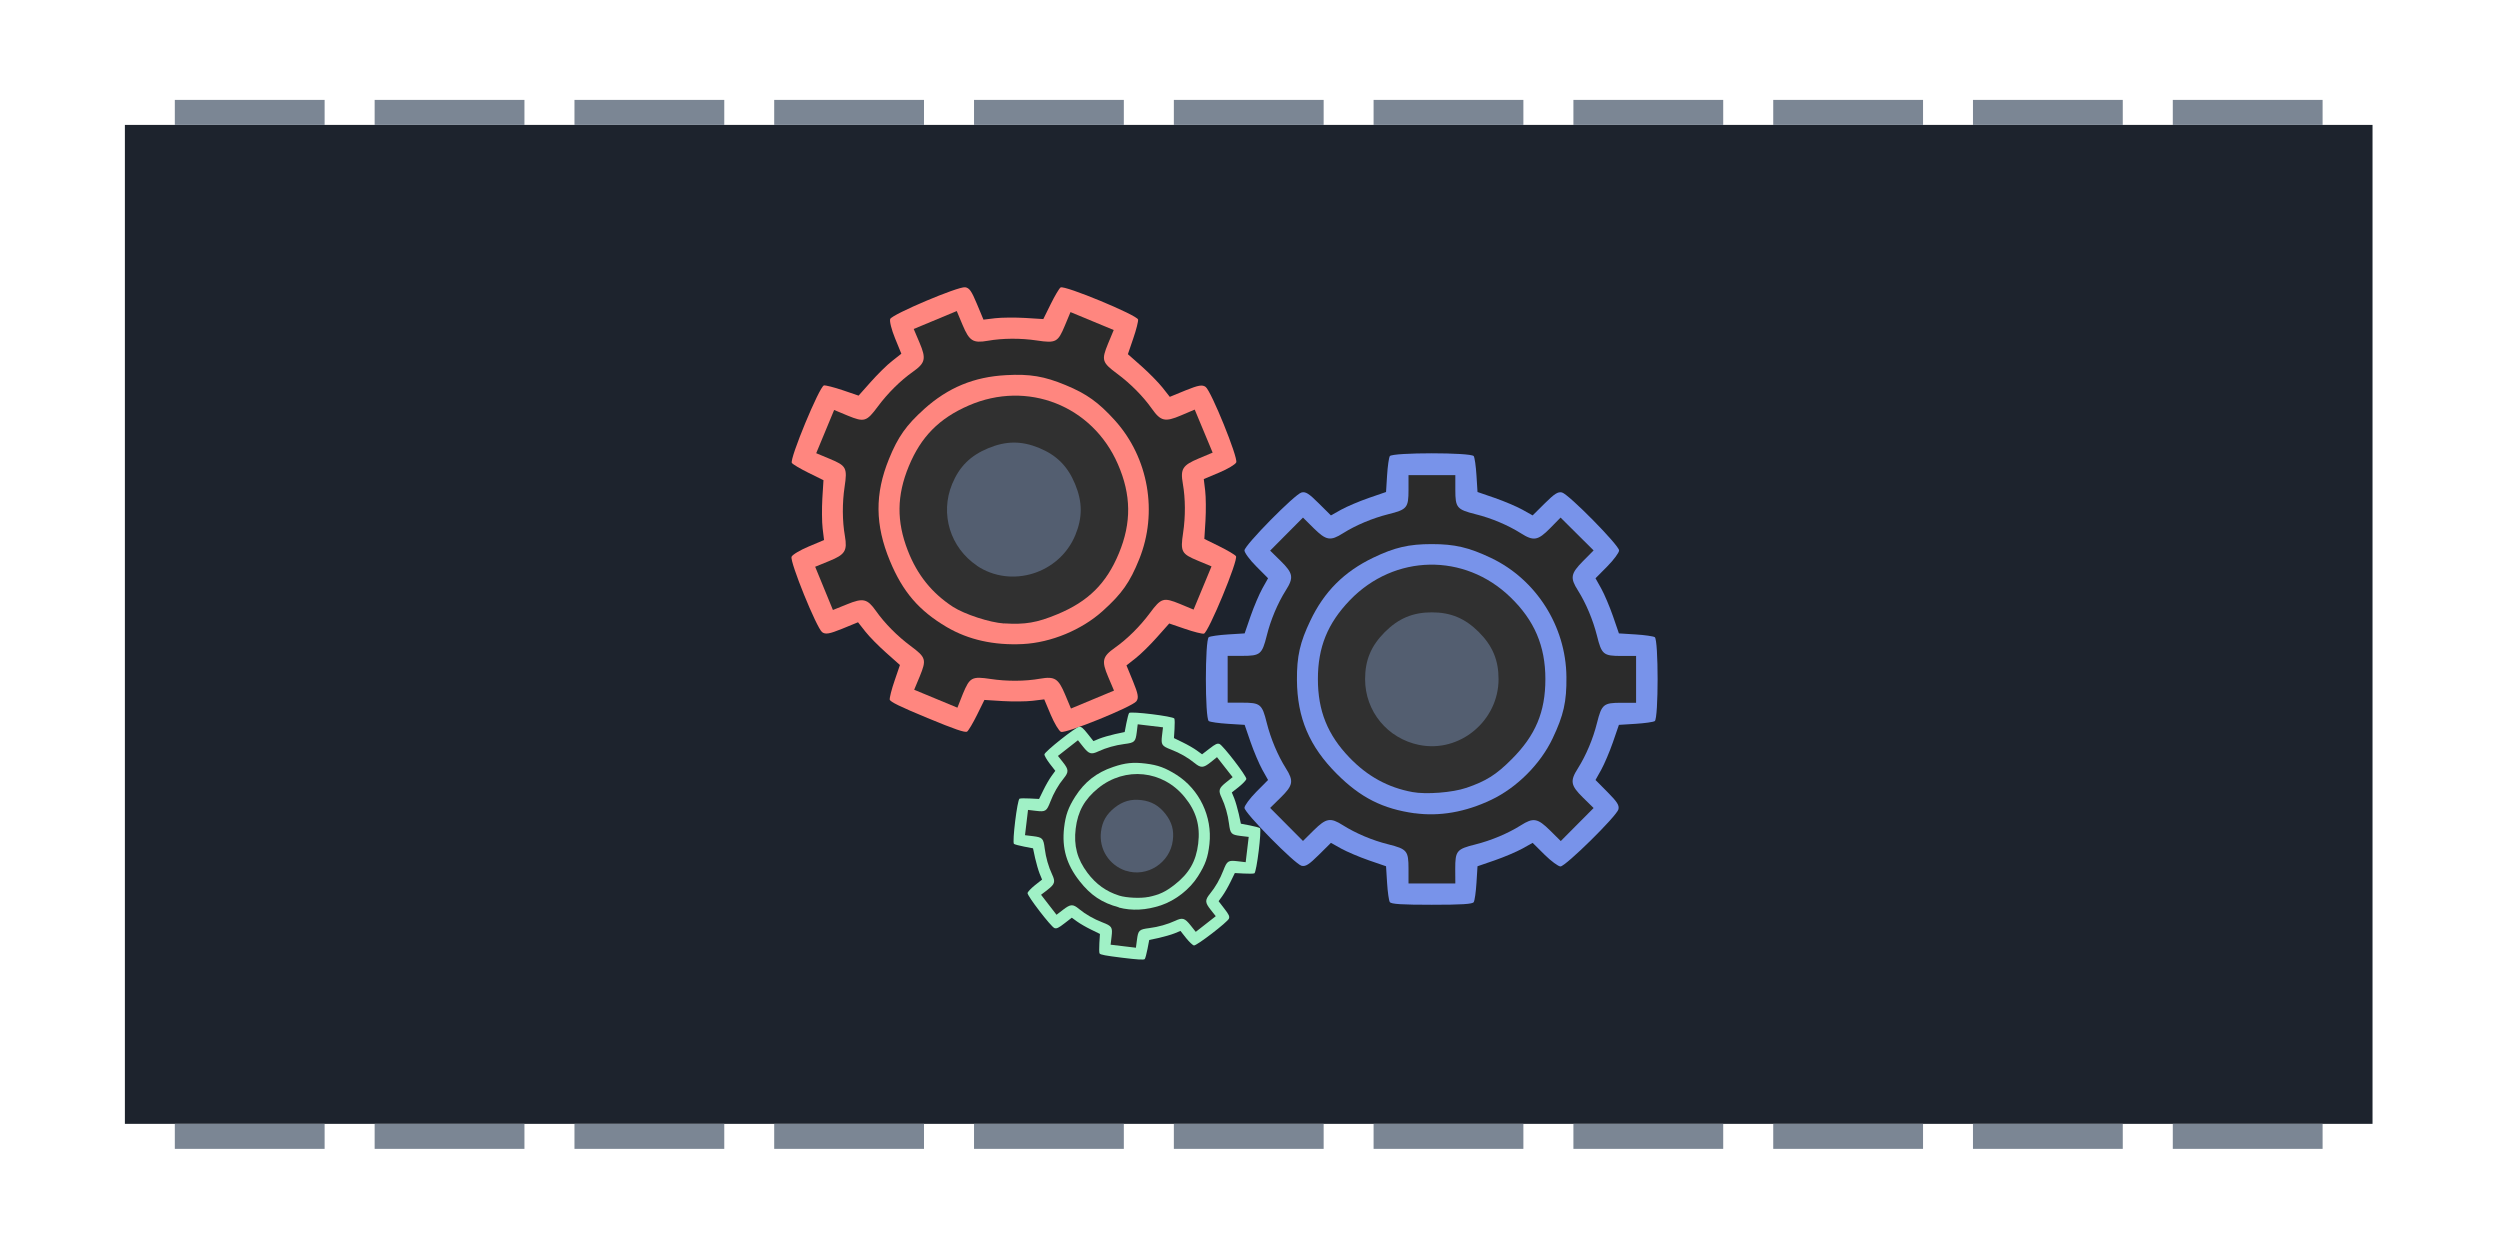
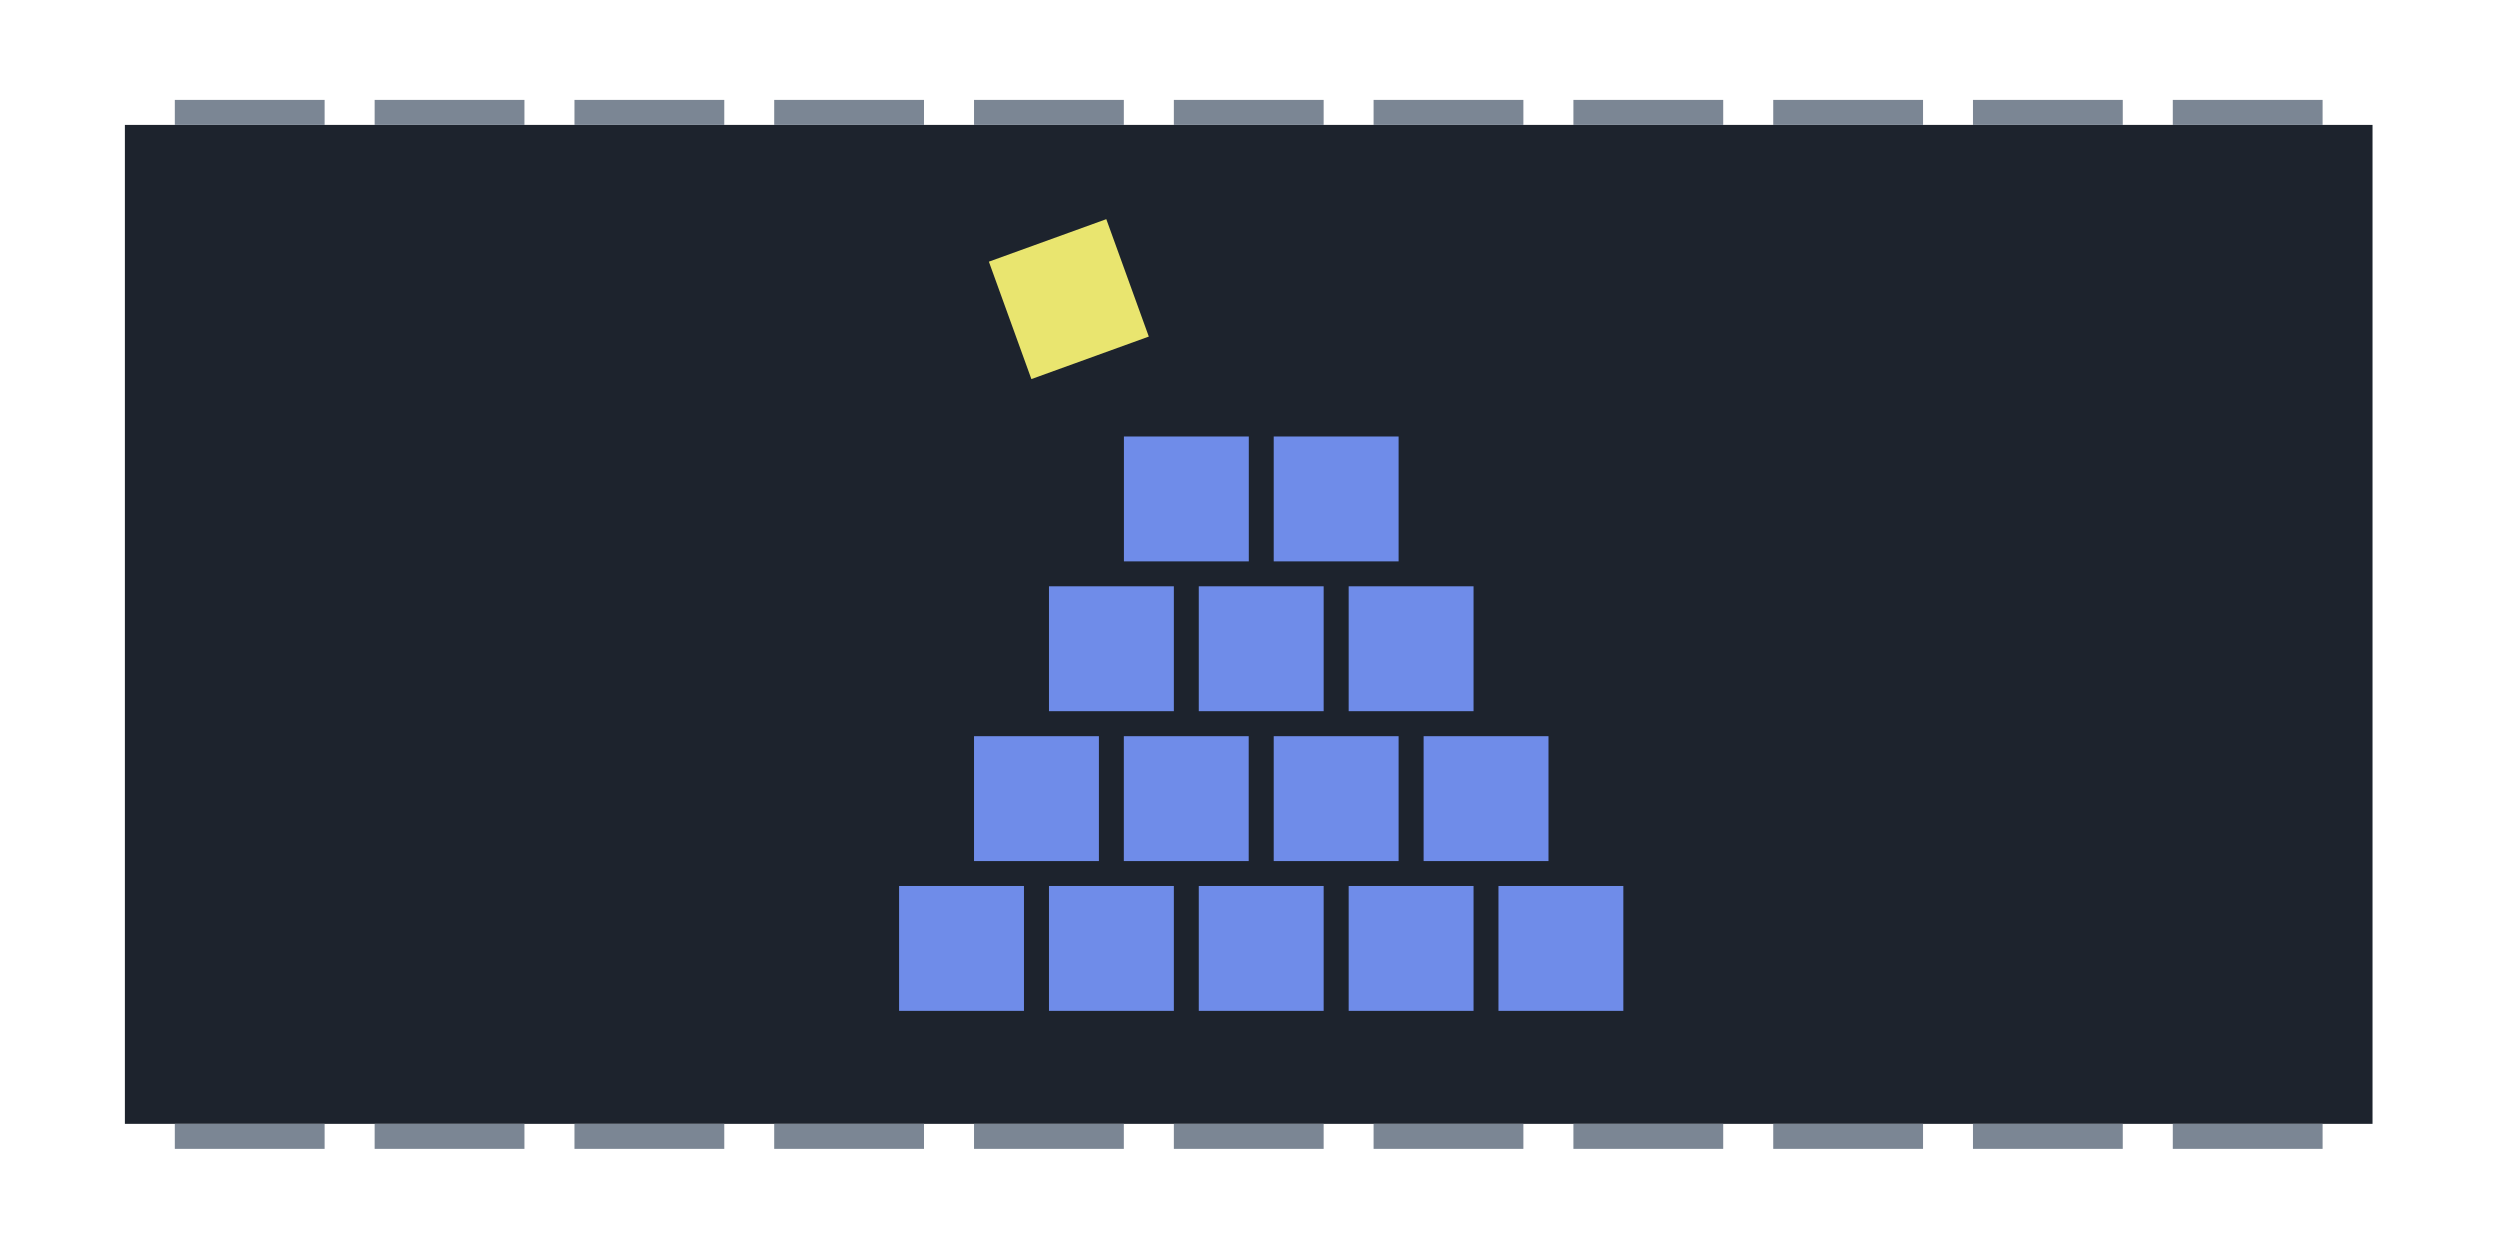
<svg xmlns="http://www.w3.org/2000/svg" width="100.1" height="50.1" viewBox="0 0 26.485 13.256" version="1.1" id="svg8">
  <defs id="defs2" />
  <g id="layer1" transform="translate(-119.8052,-81.06266)">
    <rect y="82.386" x="121.128" height="10.583" width="23.812" id="rect8433" style="opacity:1;fill:#1d232d;fill-opacity:1;stroke:none;stroke-width:0.529;stroke-linecap:square;stroke-linejoin:miter;stroke-miterlimit:40;stroke-dasharray:none;stroke-opacity:1;paint-order:normal" />
    <rect y="82.121" x="121.657" height="0.265" width="1.587" id="rect8449" style="fill:#7b8694;fill-opacity:1;stroke:none;stroke-width:0.132;stroke-linecap:square;stroke-miterlimit:40;stroke-dasharray:none;stroke-dashoffset:1.2;stroke-opacity:1" />
    <rect style="fill:#7b8694;fill-opacity:1;stroke:none;stroke-width:0.132;stroke-linecap:square;stroke-miterlimit:40;stroke-dasharray:none;stroke-dashoffset:1.2;stroke-opacity:1" id="rect8451" width="1.587" height="0.265" x="123.774" y="82.121" />
    <rect y="82.121" x="125.891" height="0.265" width="1.587" id="rect8453" style="fill:#7b8694;fill-opacity:1;stroke:none;stroke-width:0.132;stroke-linecap:square;stroke-miterlimit:40;stroke-dasharray:none;stroke-dashoffset:1.2;stroke-opacity:1" />
    <rect style="fill:#7b8694;fill-opacity:1;stroke:none;stroke-width:0.132;stroke-linecap:square;stroke-miterlimit:40;stroke-dasharray:none;stroke-dashoffset:1.2;stroke-opacity:1" id="rect8455" width="1.587" height="0.265" x="128.007" y="82.121" />
    <rect y="82.121" x="130.124" height="0.265" width="1.587" id="rect8457" style="fill:#7b8694;fill-opacity:1;stroke:none;stroke-width:0.132;stroke-linecap:square;stroke-miterlimit:40;stroke-dasharray:none;stroke-dashoffset:1.2;stroke-opacity:1" />
    <rect style="fill:#7b8694;fill-opacity:1;stroke:none;stroke-width:0.132;stroke-linecap:square;stroke-miterlimit:40;stroke-dasharray:none;stroke-dashoffset:1.2;stroke-opacity:1" id="rect8459" width="1.587" height="0.265" x="132.241" y="82.121" />
    <rect y="82.121" x="134.357" height="0.265" width="1.587" id="rect8461" style="fill:#7b8694;fill-opacity:1;stroke:none;stroke-width:0.132;stroke-linecap:square;stroke-miterlimit:40;stroke-dasharray:none;stroke-dashoffset:1.2;stroke-opacity:1" />
    <rect style="fill:#7b8694;fill-opacity:1;stroke:none;stroke-width:0.132;stroke-linecap:square;stroke-miterlimit:40;stroke-dasharray:none;stroke-dashoffset:1.2;stroke-opacity:1" id="rect8463" width="1.587" height="0.265" x="136.474" y="82.121" />
    <rect y="82.121" x="138.591" height="0.265" width="1.587" id="rect8465" style="fill:#7b8694;fill-opacity:1;stroke:none;stroke-width:0.132;stroke-linecap:square;stroke-miterlimit:40;stroke-dasharray:none;stroke-dashoffset:1.2;stroke-opacity:1" />
    <rect style="fill:#7b8694;fill-opacity:1;stroke:none;stroke-width:0.132;stroke-linecap:square;stroke-miterlimit:40;stroke-dasharray:none;stroke-dashoffset:1.2;stroke-opacity:1" id="rect8467" width="1.587" height="0.265" x="140.707" y="82.121" />
    <rect y="82.121" x="142.824" height="0.265" width="1.587" id="rect8469" style="fill:#7b8694;fill-opacity:1;stroke:none;stroke-width:0.132;stroke-linecap:square;stroke-miterlimit:40;stroke-dasharray:none;stroke-dashoffset:1.2;stroke-opacity:1" />
    <rect style="fill:#7b8694;fill-opacity:1;stroke:none;stroke-width:0.132;stroke-linecap:square;stroke-miterlimit:40;stroke-dasharray:none;stroke-dashoffset:1.2;stroke-opacity:1" id="rect8471" width="1.587" height="0.265" x="121.657" y="92.969" />
    <rect y="92.969" x="123.774" height="0.265" width="1.587" id="rect8473" style="fill:#7b8694;fill-opacity:1;stroke:none;stroke-width:0.132;stroke-linecap:square;stroke-miterlimit:40;stroke-dasharray:none;stroke-dashoffset:1.2;stroke-opacity:1" />
    <rect style="fill:#7b8694;fill-opacity:1;stroke:none;stroke-width:0.132;stroke-linecap:square;stroke-miterlimit:40;stroke-dasharray:none;stroke-dashoffset:1.2;stroke-opacity:1" id="rect8475" width="1.587" height="0.265" x="125.891" y="92.969" />
    <rect y="92.969" x="128.007" height="0.265" width="1.587" id="rect8477" style="fill:#7b8694;fill-opacity:1;stroke:none;stroke-width:0.132;stroke-linecap:square;stroke-miterlimit:40;stroke-dasharray:none;stroke-dashoffset:1.2;stroke-opacity:1" />
    <rect style="fill:#7b8694;fill-opacity:1;stroke:none;stroke-width:0.132;stroke-linecap:square;stroke-miterlimit:40;stroke-dasharray:none;stroke-dashoffset:1.2;stroke-opacity:1" id="rect8479" width="1.587" height="0.265" x="130.124" y="92.969" />
    <rect y="92.969" x="132.241" height="0.265" width="1.587" id="rect8481" style="fill:#7b8694;fill-opacity:1;stroke:none;stroke-width:0.132;stroke-linecap:square;stroke-miterlimit:40;stroke-dasharray:none;stroke-dashoffset:1.2;stroke-opacity:1" />
    <rect style="fill:#7b8694;fill-opacity:1;stroke:none;stroke-width:0.132;stroke-linecap:square;stroke-miterlimit:40;stroke-dasharray:none;stroke-dashoffset:1.2;stroke-opacity:1" id="rect8483" width="1.587" height="0.265" x="134.357" y="92.969" />
    <rect y="92.969" x="136.474" height="0.265" width="1.587" id="rect8485" style="fill:#7b8694;fill-opacity:1;stroke:none;stroke-width:0.132;stroke-linecap:square;stroke-miterlimit:40;stroke-dasharray:none;stroke-dashoffset:1.2;stroke-opacity:1" />
    <rect style="fill:#7b8694;fill-opacity:1;stroke:none;stroke-width:0.132;stroke-linecap:square;stroke-miterlimit:40;stroke-dasharray:none;stroke-dashoffset:1.2;stroke-opacity:1" id="rect8487" width="1.587" height="0.265" x="138.591" y="92.969" />
    <rect y="92.969" x="140.707" height="0.265" width="1.587" id="rect8489" style="fill:#7b8694;fill-opacity:1;stroke:none;stroke-width:0.132;stroke-linecap:square;stroke-miterlimit:40;stroke-dasharray:none;stroke-dashoffset:1.2;stroke-opacity:1" />
    <rect style="fill:#7b8694;fill-opacity:1;stroke:none;stroke-width:0.132;stroke-linecap:square;stroke-miterlimit:40;stroke-dasharray:none;stroke-dashoffset:1.2;stroke-opacity:1" id="rect8491" width="1.587" height="0.265" x="142.824" y="92.969" />
-     <path id="path5182" d="m 134.529,90.62 c -0.01,-0.016 -0.023,-0.107 -0.029,-0.204 l -0.011,-0.176 -0.183,-0.063 c -0.101,-0.035 -0.232,-0.091 -0.292,-0.124 l -0.109,-0.061 -0.129,0.128 c -0.104,0.103 -0.139,0.125 -0.182,0.115 -0.071,-0.018 -0.605,-0.56 -0.605,-0.614 0,-0.023 0.056,-0.099 0.125,-0.169 l 0.125,-0.126 -0.061,-0.109 c -0.033,-0.06 -0.089,-0.191 -0.124,-0.292 l -0.063,-0.183 -0.176,-0.011 c -0.097,-0.006 -0.188,-0.019 -0.204,-0.029 -0.041,-0.026 -0.041,-0.862 0,-0.889 0.015,-0.01 0.107,-0.023 0.204,-0.029 l 0.176,-0.011 0.063,-0.183 c 0.035,-0.101 0.091,-0.232 0.124,-0.292 l 0.061,-0.109 -0.125,-0.126 c -0.069,-0.069 -0.125,-0.145 -0.125,-0.169 0,-0.054 0.534,-0.597 0.605,-0.614 0.043,-0.011 0.078,0.011 0.182,0.115 l 0.129,0.128 0.109,-0.061 c 0.06,-0.033 0.191,-0.089 0.292,-0.124 l 0.183,-0.063 0.011,-0.176 c 0.006,-0.097 0.019,-0.188 0.029,-0.204 0.026,-0.04 0.862,-0.04 0.889,0 0.01,0.015 0.023,0.107 0.029,0.204 l 0.011,0.176 0.183,0.063 c 0.101,0.035 0.232,0.091 0.292,0.124 l 0.109,0.061 0.129,-0.128 c 0.104,-0.103 0.139,-0.125 0.182,-0.115 0.071,0.018 0.605,0.56 0.605,0.614 0,0.023 -0.056,0.099 -0.125,0.169 l -0.125,0.126 0.061,0.109 c 0.033,0.06 0.089,0.191 0.124,0.292 l 0.063,0.183 0.176,0.011 c 0.097,0.006 0.188,0.019 0.204,0.029 0.04,0.026 0.04,0.862 0,0.889 -0.015,0.01 -0.107,0.023 -0.204,0.029 l -0.176,0.011 -0.063,0.183 c -0.035,0.101 -0.091,0.232 -0.124,0.292 l -0.061,0.109 0.128,0.129 c 0.103,0.104 0.125,0.139 0.115,0.182 -0.018,0.071 -0.56,0.605 -0.614,0.605 -0.023,0 -0.099,-0.056 -0.169,-0.125 l -0.126,-0.125 -0.109,0.061 c -0.06,0.033 -0.191,0.089 -0.292,0.124 l -0.183,0.063 -0.011,0.176 c -0.006,0.097 -0.019,0.188 -0.029,0.204 -0.013,0.021 -0.128,0.028 -0.444,0.028 -0.316,0 -0.431,-0.007 -0.444,-0.028 z" style="fill:#7893ea;fill-opacity:1;stroke-width:0.011" />
-     <path id="path5180" d="m 135.222,90.267 c 0,-0.19 0.015,-0.209 0.213,-0.258 0.17,-0.043 0.344,-0.116 0.481,-0.202 0.134,-0.085 0.178,-0.077 0.31,0.053 l 0.114,0.113 0.174,-0.175 0.174,-0.175 -0.113,-0.111 c -0.131,-0.129 -0.139,-0.175 -0.053,-0.31 0.086,-0.137 0.16,-0.311 0.202,-0.481 0.05,-0.197 0.068,-0.213 0.258,-0.213 h 0.156 v -0.248 -0.248 h -0.156 c -0.19,0 -0.209,-0.015 -0.258,-0.213 -0.043,-0.17 -0.116,-0.344 -0.202,-0.481 -0.085,-0.134 -0.077,-0.178 0.053,-0.31 l 0.113,-0.114 -0.175,-0.174 -0.175,-0.174 -0.111,0.113 c -0.129,0.131 -0.175,0.139 -0.31,0.053 -0.137,-0.086 -0.311,-0.16 -0.481,-0.202 -0.197,-0.05 -0.213,-0.068 -0.213,-0.258 v -0.156 h -0.248 -0.248 v 0.156 c 0,0.19 -0.015,0.209 -0.213,0.258 -0.17,0.043 -0.344,0.116 -0.481,0.202 -0.134,0.085 -0.178,0.077 -0.31,-0.053 l -0.114,-0.113 -0.174,0.175 -0.174,0.175 0.113,0.111 c 0.131,0.129 0.139,0.175 0.053,0.31 -0.086,0.137 -0.16,0.311 -0.202,0.481 -0.05,0.197 -0.068,0.213 -0.258,0.213 h -0.156 v 0.248 0.248 h 0.156 c 0.19,0 0.209,0.015 0.258,0.213 0.043,0.17 0.116,0.344 0.202,0.481 0.086,0.136 0.078,0.181 -0.053,0.31 l -0.113,0.111 0.174,0.175 0.174,0.175 0.114,-0.113 c 0.132,-0.13 0.176,-0.138 0.31,-0.053 0.137,0.086 0.311,0.16 0.481,0.202 0.197,0.05 0.213,0.068 0.213,0.258 v 0.156 h 0.248 0.248 z" style="fill:#2b2b2b;fill-opacity:1;stroke-width:0.011" />
-     <path id="path5178" d="m 134.793,89.679 c -0.339,-0.047 -0.574,-0.166 -0.825,-0.417 -0.292,-0.292 -0.42,-0.594 -0.423,-0.994 -0.002,-0.252 0.032,-0.401 0.143,-0.632 0.146,-0.306 0.357,-0.517 0.665,-0.665 0.227,-0.109 0.377,-0.144 0.62,-0.144 0.244,0 0.393,0.035 0.627,0.146 0.48,0.228 0.795,0.725 0.8,1.26 0.003,0.265 -0.03,0.408 -0.147,0.654 -0.129,0.271 -0.378,0.52 -0.649,0.649 -0.275,0.131 -0.549,0.178 -0.812,0.142 z" style="fill:#7893ea;fill-opacity:1;stroke-width:0.011" />
-     <path id="path5176" d="m 135.338,89.41 c 0.213,-0.073 0.319,-0.14 0.483,-0.305 0.252,-0.252 0.356,-0.5 0.356,-0.848 0,-0.35 -0.116,-0.622 -0.371,-0.868 -0.487,-0.471 -1.227,-0.457 -1.699,0.031 -0.237,0.246 -0.34,0.499 -0.34,0.837 0,0.335 0.102,0.59 0.334,0.831 0.191,0.199 0.408,0.318 0.668,0.366 0.145,0.027 0.425,0.005 0.568,-0.044 z" style="fill:#303030;fill-opacity:1;stroke-width:0.011" />
-     <path id="path5174" d="m 134.841,88.955 c -0.337,-0.068 -0.574,-0.356 -0.574,-0.698 0,-0.201 0.064,-0.353 0.209,-0.498 0.145,-0.145 0.297,-0.209 0.498,-0.209 0.201,0 0.353,0.064 0.498,0.209 0.145,0.145 0.209,0.297 0.209,0.498 0,0.442 -0.411,0.784 -0.839,0.698 z" style="fill:#535e70;fill-opacity:1;stroke-width:0.011" />
-     <path style="fill:#ff867f;fill-opacity:1;stroke-width:0.011" d="m 129.231,88.475 c -0.003,-0.018 0.019,-0.108 0.051,-0.2 l 0.057,-0.167 -0.145,-0.129 c -0.08,-0.071 -0.18,-0.172 -0.222,-0.226 l -0.077,-0.098 -0.168,0.069 c -0.136,0.055 -0.177,0.062 -0.212,0.036 -0.059,-0.044 -0.345,-0.749 -0.324,-0.799 0.009,-0.022 0.09,-0.07 0.18,-0.108 l 0.164,-0.069 -0.015,-0.124 c -0.008,-0.068 -0.009,-0.211 -0.003,-0.317 l 0.012,-0.193 -0.158,-0.078 c -0.087,-0.043 -0.167,-0.09 -0.177,-0.105 -0.027,-0.04 0.293,-0.812 0.34,-0.821 0.018,-0.003 0.108,0.02 0.2,0.051 l 0.167,0.057 0.129,-0.145 c 0.071,-0.08 0.172,-0.18 0.226,-0.222 l 0.098,-0.077 -0.067,-0.164 c -0.037,-0.09 -0.06,-0.182 -0.051,-0.204 0.021,-0.05 0.722,-0.347 0.794,-0.336 0.044,0.006 0.068,0.04 0.124,0.175 l 0.07,0.168 0.124,-0.015 c 0.068,-0.008 0.211,-0.009 0.317,-0.003 l 0.193,0.012 0.078,-0.158 c 0.043,-0.087 0.09,-0.167 0.105,-0.177 0.04,-0.027 0.812,0.293 0.821,0.34 0.003,0.018 -0.019,0.108 -0.051,0.2 l -0.057,0.167 0.145,0.128 c 0.08,0.071 0.18,0.173 0.222,0.226 l 0.077,0.098 0.168,-0.069 c 0.136,-0.055 0.177,-0.062 0.212,-0.036 0.059,0.044 0.345,0.749 0.324,0.799 -0.009,0.022 -0.09,0.07 -0.18,0.108 l -0.164,0.069 0.015,0.124 c 0.008,0.068 0.009,0.211 0.003,0.317 l -0.012,0.193 0.158,0.078 c 0.087,0.043 0.167,0.09 0.177,0.105 0.027,0.04 -0.293,0.812 -0.34,0.821 -0.018,0.003 -0.108,-0.019 -0.2,-0.051 l -0.167,-0.057 -0.129,0.145 c -0.071,0.08 -0.172,0.18 -0.226,0.222 l -0.098,0.077 0.069,0.168 c 0.056,0.136 0.062,0.177 0.036,0.212 -0.044,0.059 -0.749,0.345 -0.799,0.324 -0.021,-0.009 -0.07,-0.09 -0.108,-0.18 l -0.069,-0.164 -0.124,0.015 c -0.068,0.008 -0.211,0.009 -0.317,0.003 l -0.193,-0.012 -0.078,0.158 c -0.043,0.087 -0.09,0.166 -0.105,0.177 -0.021,0.014 -0.129,-0.023 -0.421,-0.144 -0.292,-0.121 -0.395,-0.171 -0.4,-0.196 z" id="path841" />
-     <path style="fill:#2b2b2b;fill-opacity:1;stroke-width:0.011" d="m 130.006,88.413 c 0.073,-0.175 0.094,-0.187 0.295,-0.157 0.173,0.026 0.363,0.025 0.522,-0.003 0.157,-0.027 0.194,-0.003 0.266,0.168 l 0.062,0.148 0.228,-0.095 0.228,-0.095 -0.062,-0.146 c -0.072,-0.169 -0.061,-0.214 0.07,-0.307 0.132,-0.093 0.267,-0.227 0.371,-0.367 0.121,-0.163 0.144,-0.17 0.32,-0.098 l 0.144,0.06 0.095,-0.229 0.095,-0.229 -0.144,-0.06 c -0.175,-0.073 -0.187,-0.094 -0.157,-0.295 0.026,-0.173 0.025,-0.363 -0.003,-0.522 -0.027,-0.156 -0.003,-0.194 0.168,-0.266 l 0.148,-0.062 -0.095,-0.228 -0.095,-0.228 -0.146,0.062 c -0.169,0.072 -0.214,0.061 -0.307,-0.07 -0.093,-0.132 -0.227,-0.267 -0.367,-0.371 -0.163,-0.121 -0.17,-0.144 -0.098,-0.32 l 0.06,-0.144 -0.229,-0.095 -0.229,-0.095 -0.06,0.144 c -0.073,0.175 -0.094,0.187 -0.295,0.157 -0.173,-0.026 -0.363,-0.025 -0.522,0.003 -0.156,0.027 -0.194,0.003 -0.266,-0.167 l -0.062,-0.148 -0.228,0.095 -0.228,0.095 0.062,0.146 c 0.072,0.169 0.061,0.214 -0.07,0.307 -0.132,0.093 -0.267,0.227 -0.371,0.367 -0.121,0.163 -0.144,0.17 -0.32,0.098 l -0.144,-0.06 -0.095,0.229 -0.095,0.229 0.144,0.06 c 0.175,0.073 0.187,0.094 0.157,0.295 -0.026,0.173 -0.025,0.363 0.003,0.522 0.027,0.158 0.002,0.197 -0.168,0.266 l -0.147,0.06 0.094,0.229 0.094,0.229 0.149,-0.06 c 0.171,-0.07 0.215,-0.06 0.307,0.07 0.093,0.132 0.227,0.267 0.367,0.371 0.163,0.121 0.17,0.144 0.098,0.32 l -0.06,0.144 0.229,0.095 0.229,0.095 z" id="path843" />
-     <path style="fill:#ff867f;fill-opacity:1;stroke-width:0.011" d="m 129.835,87.706 c -0.295,-0.174 -0.466,-0.373 -0.602,-0.701 -0.158,-0.381 -0.161,-0.71 -0.01,-1.08 0.095,-0.234 0.183,-0.358 0.373,-0.529 0.253,-0.227 0.527,-0.341 0.869,-0.359 0.251,-0.014 0.404,0.012 0.628,0.105 0.225,0.093 0.35,0.183 0.524,0.375 0.356,0.395 0.457,0.974 0.257,1.47 -0.099,0.246 -0.183,0.365 -0.386,0.548 -0.223,0.201 -0.548,0.336 -0.848,0.351 -0.305,0.015 -0.575,-0.045 -0.805,-0.18 z" id="path845" />
-     <path style="fill:#303030;fill-opacity:1;stroke-width:0.011" d="m 130.442,87.667 c 0.225,0.014 0.348,-0.007 0.563,-0.096 0.329,-0.136 0.521,-0.326 0.654,-0.647 0.134,-0.323 0.131,-0.619 -0.011,-0.944 -0.27,-0.621 -0.959,-0.892 -1.581,-0.621 -0.313,0.136 -0.505,0.331 -0.634,0.643 -0.128,0.31 -0.131,0.584 -0.01,0.895 0.1,0.257 0.255,0.449 0.477,0.594 0.124,0.08 0.391,0.167 0.542,0.177 z" id="path847" />
-     <path style="fill:#535e70;fill-opacity:1;stroke-width:0.011" d="m 130.156,87.056 c -0.285,-0.192 -0.394,-0.549 -0.264,-0.865 0.077,-0.186 0.194,-0.302 0.383,-0.38 0.19,-0.079 0.354,-0.079 0.54,-0.002 0.186,0.077 0.302,0.194 0.38,0.383 0.079,0.19 0.079,0.354 0.002,0.54 -0.169,0.409 -0.68,0.567 -1.043,0.324 z" id="path849" />
-     <path id="path861" d="m 131.454,91.164 c -0.005,-0.009 -0.005,-0.059 -0.002,-0.112 l 0.006,-0.095 -0.094,-0.046 c -0.052,-0.025 -0.119,-0.064 -0.149,-0.086 l -0.055,-0.04 -0.078,0.06 c -0.063,0.049 -0.083,0.058 -0.106,0.05 -0.037,-0.014 -0.289,-0.342 -0.285,-0.371 0.002,-0.013 0.037,-0.05 0.078,-0.083 l 0.076,-0.06 -0.026,-0.063 c -0.014,-0.035 -0.035,-0.109 -0.048,-0.165 l -0.022,-0.103 -0.094,-0.018 c -0.052,-0.01 -0.1,-0.023 -0.108,-0.029 -0.02,-0.017 0.035,-0.467 0.059,-0.479 0.009,-0.004 0.059,-0.005 0.112,-0.002 l 0.095,0.005 0.046,-0.094 c 0.025,-0.052 0.064,-0.119 0.086,-0.149 l 0.04,-0.055 -0.059,-0.076 c -0.032,-0.042 -0.058,-0.087 -0.056,-0.099 0.004,-0.029 0.327,-0.286 0.367,-0.291 0.024,-0.003 0.041,0.011 0.091,0.074 l 0.061,0.077 0.063,-0.026 c 0.035,-0.014 0.109,-0.035 0.165,-0.048 l 0.103,-0.022 0.018,-0.094 c 0.01,-0.052 0.023,-0.1 0.029,-0.108 0.017,-0.02 0.467,0.035 0.479,0.059 0.005,0.009 0.005,0.059 0.002,0.112 l -0.006,0.095 0.094,0.046 c 0.052,0.025 0.119,0.064 0.149,0.086 l 0.055,0.04 0.078,-0.06 c 0.063,-0.049 0.083,-0.058 0.106,-0.05 0.037,0.014 0.289,0.342 0.285,0.371 -0.002,0.013 -0.037,0.05 -0.078,0.083 l -0.076,0.06 0.026,0.063 c 0.014,0.035 0.035,0.109 0.048,0.165 l 0.022,0.103 0.094,0.018 c 0.052,0.01 0.1,0.023 0.108,0.029 0.02,0.017 -0.035,0.467 -0.059,0.479 -0.009,0.004 -0.059,0.005 -0.112,0.002 l -0.095,-0.005 -0.046,0.094 c -0.025,0.052 -0.064,0.119 -0.086,0.149 l -0.04,0.055 0.06,0.078 c 0.049,0.063 0.058,0.083 0.05,0.106 -0.014,0.037 -0.342,0.289 -0.371,0.285 -0.013,-0.002 -0.05,-0.037 -0.083,-0.078 l -0.06,-0.076 -0.063,0.026 c -0.035,0.014 -0.109,0.035 -0.165,0.048 l -0.103,0.022 -0.018,0.094 c -0.01,0.052 -0.023,0.1 -0.029,0.108 -0.009,0.01 -0.071,0.007 -0.241,-0.014 -0.17,-0.021 -0.232,-0.032 -0.237,-0.045 z" style="fill:#a0f1c6;fill-opacity:1;stroke-width:0.011" />
-     <path id="path863" d="m 131.85,91.02 c 0.013,-0.102 0.022,-0.111 0.132,-0.125 0.094,-0.012 0.193,-0.04 0.273,-0.077 0.078,-0.037 0.101,-0.03 0.164,0.049 l 0.054,0.068 0.106,-0.083 0.106,-0.083 -0.053,-0.067 c -0.062,-0.078 -0.063,-0.103 -0.008,-0.171 0.056,-0.068 0.107,-0.157 0.141,-0.246 0.04,-0.103 0.051,-0.11 0.153,-0.098 l 0.084,0.01 0.016,-0.134 0.016,-0.134 -0.084,-0.01 c -0.102,-0.013 -0.111,-0.022 -0.125,-0.132 -0.012,-0.094 -0.04,-0.193 -0.078,-0.273 -0.037,-0.078 -0.03,-0.101 0.049,-0.164 l 0.068,-0.054 -0.083,-0.106 -0.083,-0.106 -0.067,0.054 c -0.078,0.062 -0.103,0.063 -0.171,0.008 -0.068,-0.056 -0.157,-0.107 -0.246,-0.141 -0.103,-0.04 -0.11,-0.051 -0.098,-0.153 l 0.01,-0.084 -0.134,-0.016 -0.134,-0.016 -0.01,0.084 c -0.013,0.102 -0.022,0.111 -0.132,0.125 -0.094,0.012 -0.193,0.04 -0.273,0.077 -0.078,0.037 -0.101,0.03 -0.164,-0.049 l -0.054,-0.068 -0.106,0.083 -0.106,0.083 0.053,0.067 c 0.062,0.078 0.063,0.103 0.008,0.171 -0.056,0.068 -0.107,0.157 -0.141,0.246 -0.04,0.103 -0.051,0.11 -0.153,0.098 l -0.084,-0.01 -0.016,0.134 -0.016,0.134 0.084,0.01 c 0.102,0.013 0.111,0.022 0.125,0.132 0.012,0.094 0.04,0.193 0.078,0.273 0.037,0.079 0.03,0.103 -0.049,0.164 l -0.068,0.052 0.082,0.106 0.082,0.106 0.069,-0.053 c 0.08,-0.061 0.104,-0.063 0.17,-0.008 0.068,0.056 0.157,0.107 0.246,0.141 0.103,0.04 0.11,0.051 0.098,0.153 l -0.01,0.084 0.134,0.016 0.134,0.016 z" style="fill:#2b2b2b;fill-opacity:1;stroke-width:0.011" />
-     <path id="path865" d="m 131.658,90.675 c -0.179,-0.048 -0.298,-0.127 -0.417,-0.279 -0.138,-0.176 -0.187,-0.348 -0.163,-0.563 0.016,-0.136 0.044,-0.214 0.118,-0.331 0.099,-0.155 0.226,-0.255 0.402,-0.314 0.129,-0.044 0.213,-0.052 0.344,-0.036 0.131,0.016 0.209,0.045 0.328,0.12 0.243,0.155 0.38,0.443 0.348,0.732 -0.016,0.143 -0.043,0.218 -0.122,0.343 -0.087,0.138 -0.238,0.255 -0.392,0.307 -0.157,0.052 -0.307,0.06 -0.447,0.023 z" style="fill:#a0f1c6;fill-opacity:1;stroke-width:0.011" />
-     <path id="path867" d="m 131.97,90.566 c 0.119,-0.025 0.181,-0.054 0.281,-0.132 0.152,-0.119 0.225,-0.246 0.248,-0.434 0.023,-0.189 -0.021,-0.343 -0.143,-0.492 -0.232,-0.286 -0.631,-0.327 -0.917,-0.095 -0.144,0.117 -0.216,0.246 -0.238,0.428 -0.022,0.181 0.016,0.324 0.125,0.469 0.09,0.12 0.199,0.198 0.336,0.241 0.076,0.024 0.229,0.031 0.309,0.014 z" style="fill:#303030;fill-opacity:1;stroke-width:0.011" />
-     <path id="path869" d="m 131.732,90.288 c -0.177,-0.059 -0.286,-0.23 -0.263,-0.414 0.013,-0.108 0.058,-0.186 0.145,-0.255 0.088,-0.069 0.174,-0.093 0.282,-0.08 0.108,0.013 0.186,0.058 0.255,0.145 0.069,0.088 0.093,0.174 0.079,0.282 -0.029,0.238 -0.273,0.395 -0.498,0.321 z" style="fill:#535e70;fill-opacity:1;stroke-width:0.011" />
+     <rect style="fill:#6f8ce9;fill-opacity:1;stroke:none;stroke-width:0.2;stroke-linecap:round;stroke-miterlimit:4;stroke-dasharray:none;stroke-dashoffset:0;stroke-opacity:1" id="rect1037" width="1.323" height="1.323" x="129.33" y="90.449" />
+     <rect y="90.449" x="130.918" height="1.323" width="1.323" id="rect1039" style="fill:#6f8ce9;fill-opacity:1;stroke:none;stroke-width:0.2;stroke-linecap:round;stroke-miterlimit:4;stroke-dasharray:none;stroke-dashoffset:0;stroke-opacity:1" />
+     <rect style="fill:#6f8ce9;fill-opacity:1;stroke:none;stroke-width:0.2;stroke-linecap:round;stroke-miterlimit:4;stroke-dasharray:none;stroke-dashoffset:0;stroke-opacity:1" id="rect1041" width="1.323" height="1.323" x="132.505" y="90.449" />
+     <rect y="90.449" x="134.093" height="1.323" width="1.323" id="rect1043" style="fill:#6f8ce9;fill-opacity:1;stroke:none;stroke-width:0.2;stroke-linecap:round;stroke-miterlimit:4;stroke-dasharray:none;stroke-dashoffset:0;stroke-opacity:1" />
+     <rect style="fill:#6f8ce9;fill-opacity:1;stroke:none;stroke-width:0.2;stroke-linecap:round;stroke-miterlimit:4;stroke-dasharray:none;stroke-dashoffset:0;stroke-opacity:1" id="rect1045" width="1.323" height="1.323" x="135.68" y="90.449" />
+     <rect y="88.862" x="134.887" height="1.323" width="1.323" id="rect1047" style="fill:#6f8ce9;fill-opacity:1;stroke:none;stroke-width:0.2;stroke-linecap:round;stroke-miterlimit:4;stroke-dasharray:none;stroke-dashoffset:0;stroke-opacity:1" />
+     <rect style="fill:#6f8ce9;fill-opacity:1;stroke:none;stroke-width:0.2;stroke-linecap:round;stroke-miterlimit:4;stroke-dasharray:none;stroke-dashoffset:0;stroke-opacity:1" id="rect1049" width="1.323" height="1.323" x="133.299" y="88.862" />
+     <rect y="88.862" x="131.711" height="1.323" width="1.323" id="rect1051" style="fill:#6f8ce9;fill-opacity:1;stroke:none;stroke-width:0.2;stroke-linecap:round;stroke-miterlimit:4;stroke-dasharray:none;stroke-dashoffset:0;stroke-opacity:1" />
+     <rect style="fill:#6f8ce9;fill-opacity:1;stroke:none;stroke-width:0.2;stroke-linecap:round;stroke-miterlimit:4;stroke-dasharray:none;stroke-dashoffset:0;stroke-opacity:1" id="rect1053" width="1.323" height="1.323" x="130.124" y="88.862" />
+     <rect y="87.274" x="130.918" height="1.323" width="1.323" id="rect1055" style="fill:#6f8ce9;fill-opacity:1;stroke:none;stroke-width:0.2;stroke-linecap:round;stroke-miterlimit:4;stroke-dasharray:none;stroke-dashoffset:0;stroke-opacity:1" />
+     <rect style="fill:#6f8ce9;fill-opacity:1;stroke:none;stroke-width:0.2;stroke-linecap:round;stroke-miterlimit:4;stroke-dasharray:none;stroke-dashoffset:0;stroke-opacity:1" id="rect1057" width="1.323" height="1.323" x="132.505" y="87.274" />
+     <rect y="87.274" x="134.093" height="1.323" width="1.323" id="rect1059" style="fill:#6f8ce9;fill-opacity:1;stroke:none;stroke-width:0.2;stroke-linecap:round;stroke-miterlimit:4;stroke-dasharray:none;stroke-dashoffset:0;stroke-opacity:1" />
+     <rect style="fill:#6f8ce9;fill-opacity:1;stroke:none;stroke-width:0.2;stroke-linecap:round;stroke-miterlimit:4;stroke-dasharray:none;stroke-dashoffset:0;stroke-opacity:1" id="rect1061" width="1.323" height="1.323" x="131.712" y="85.687" />
+     <rect y="85.687" x="133.299" height="1.323" width="1.323" id="rect1063" style="fill:#6f8ce9;fill-opacity:1;stroke:none;stroke-width:0.2;stroke-linecap:round;stroke-miterlimit:4;stroke-dasharray:none;stroke-dashoffset:0;stroke-opacity:1" />
+     <rect style="fill:#e9e56f;fill-opacity:1;stroke:none;stroke-width:0.2;stroke-linecap:round;stroke-miterlimit:4;stroke-dasharray:none;stroke-dashoffset:0;stroke-opacity:1" id="rect1065" width="1.323" height="1.323" x="93.961" y="123.178" transform="rotate(-19.90246)" />
  </g>
</svg>
